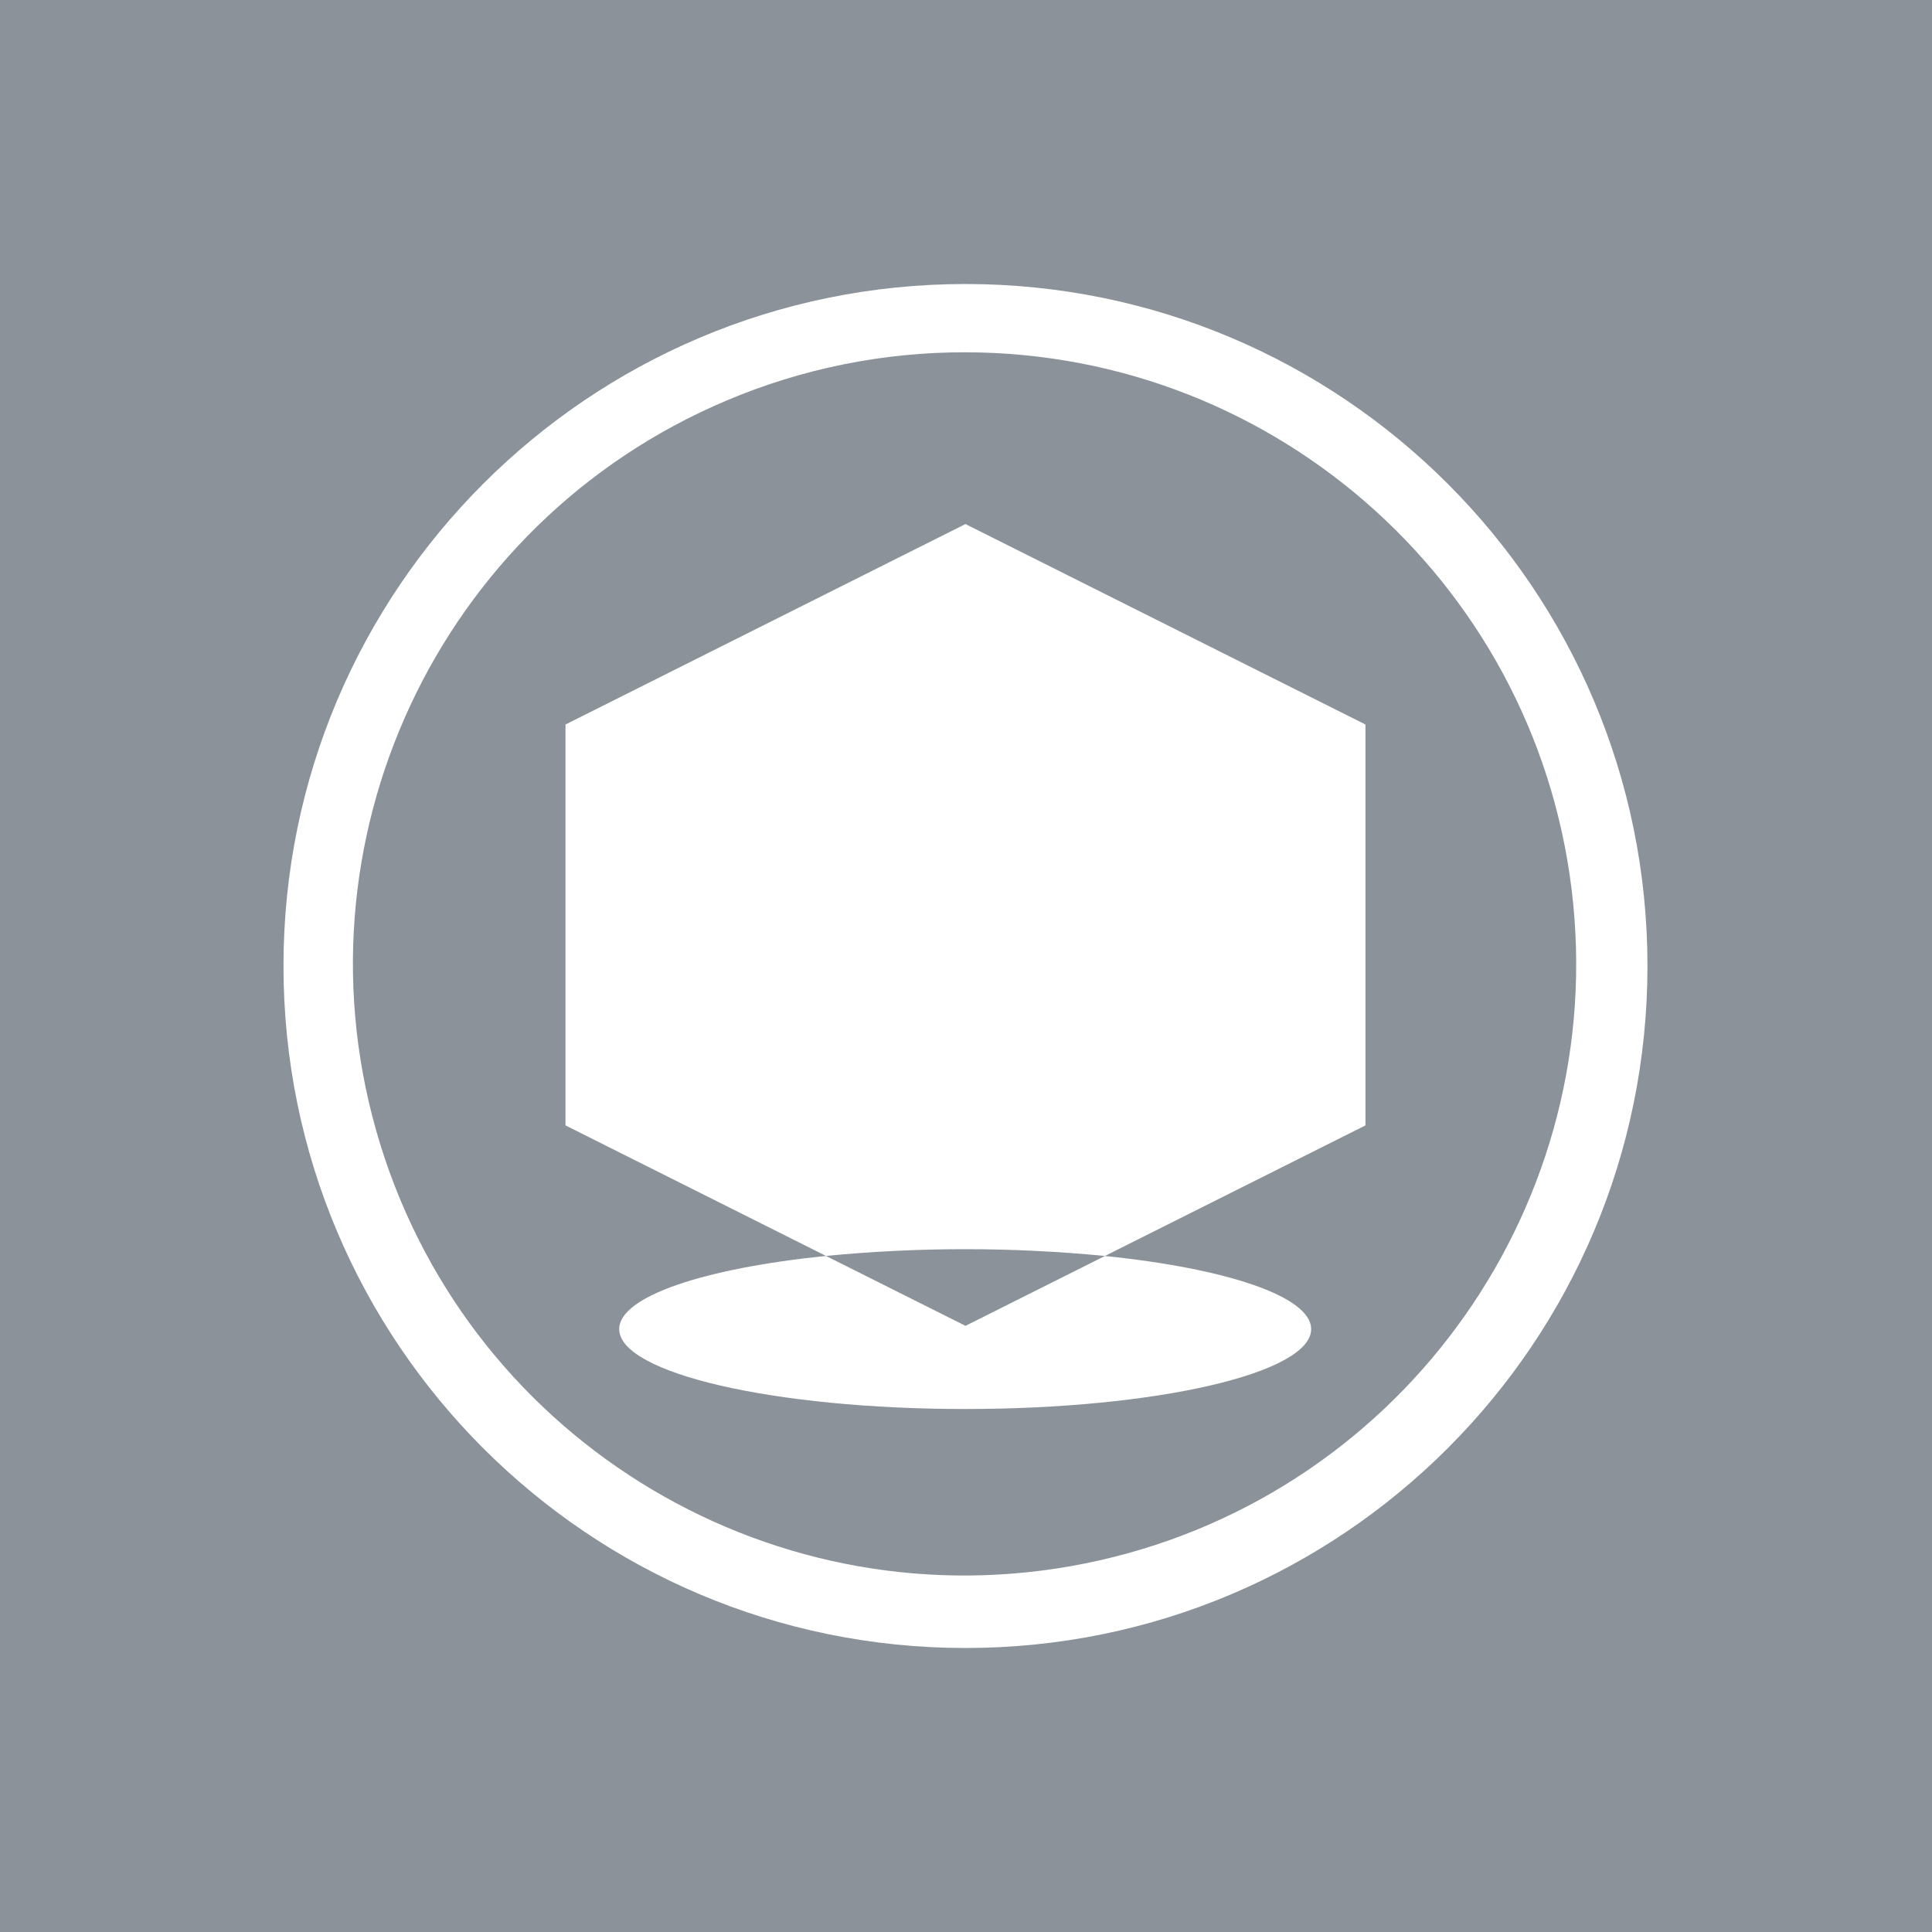
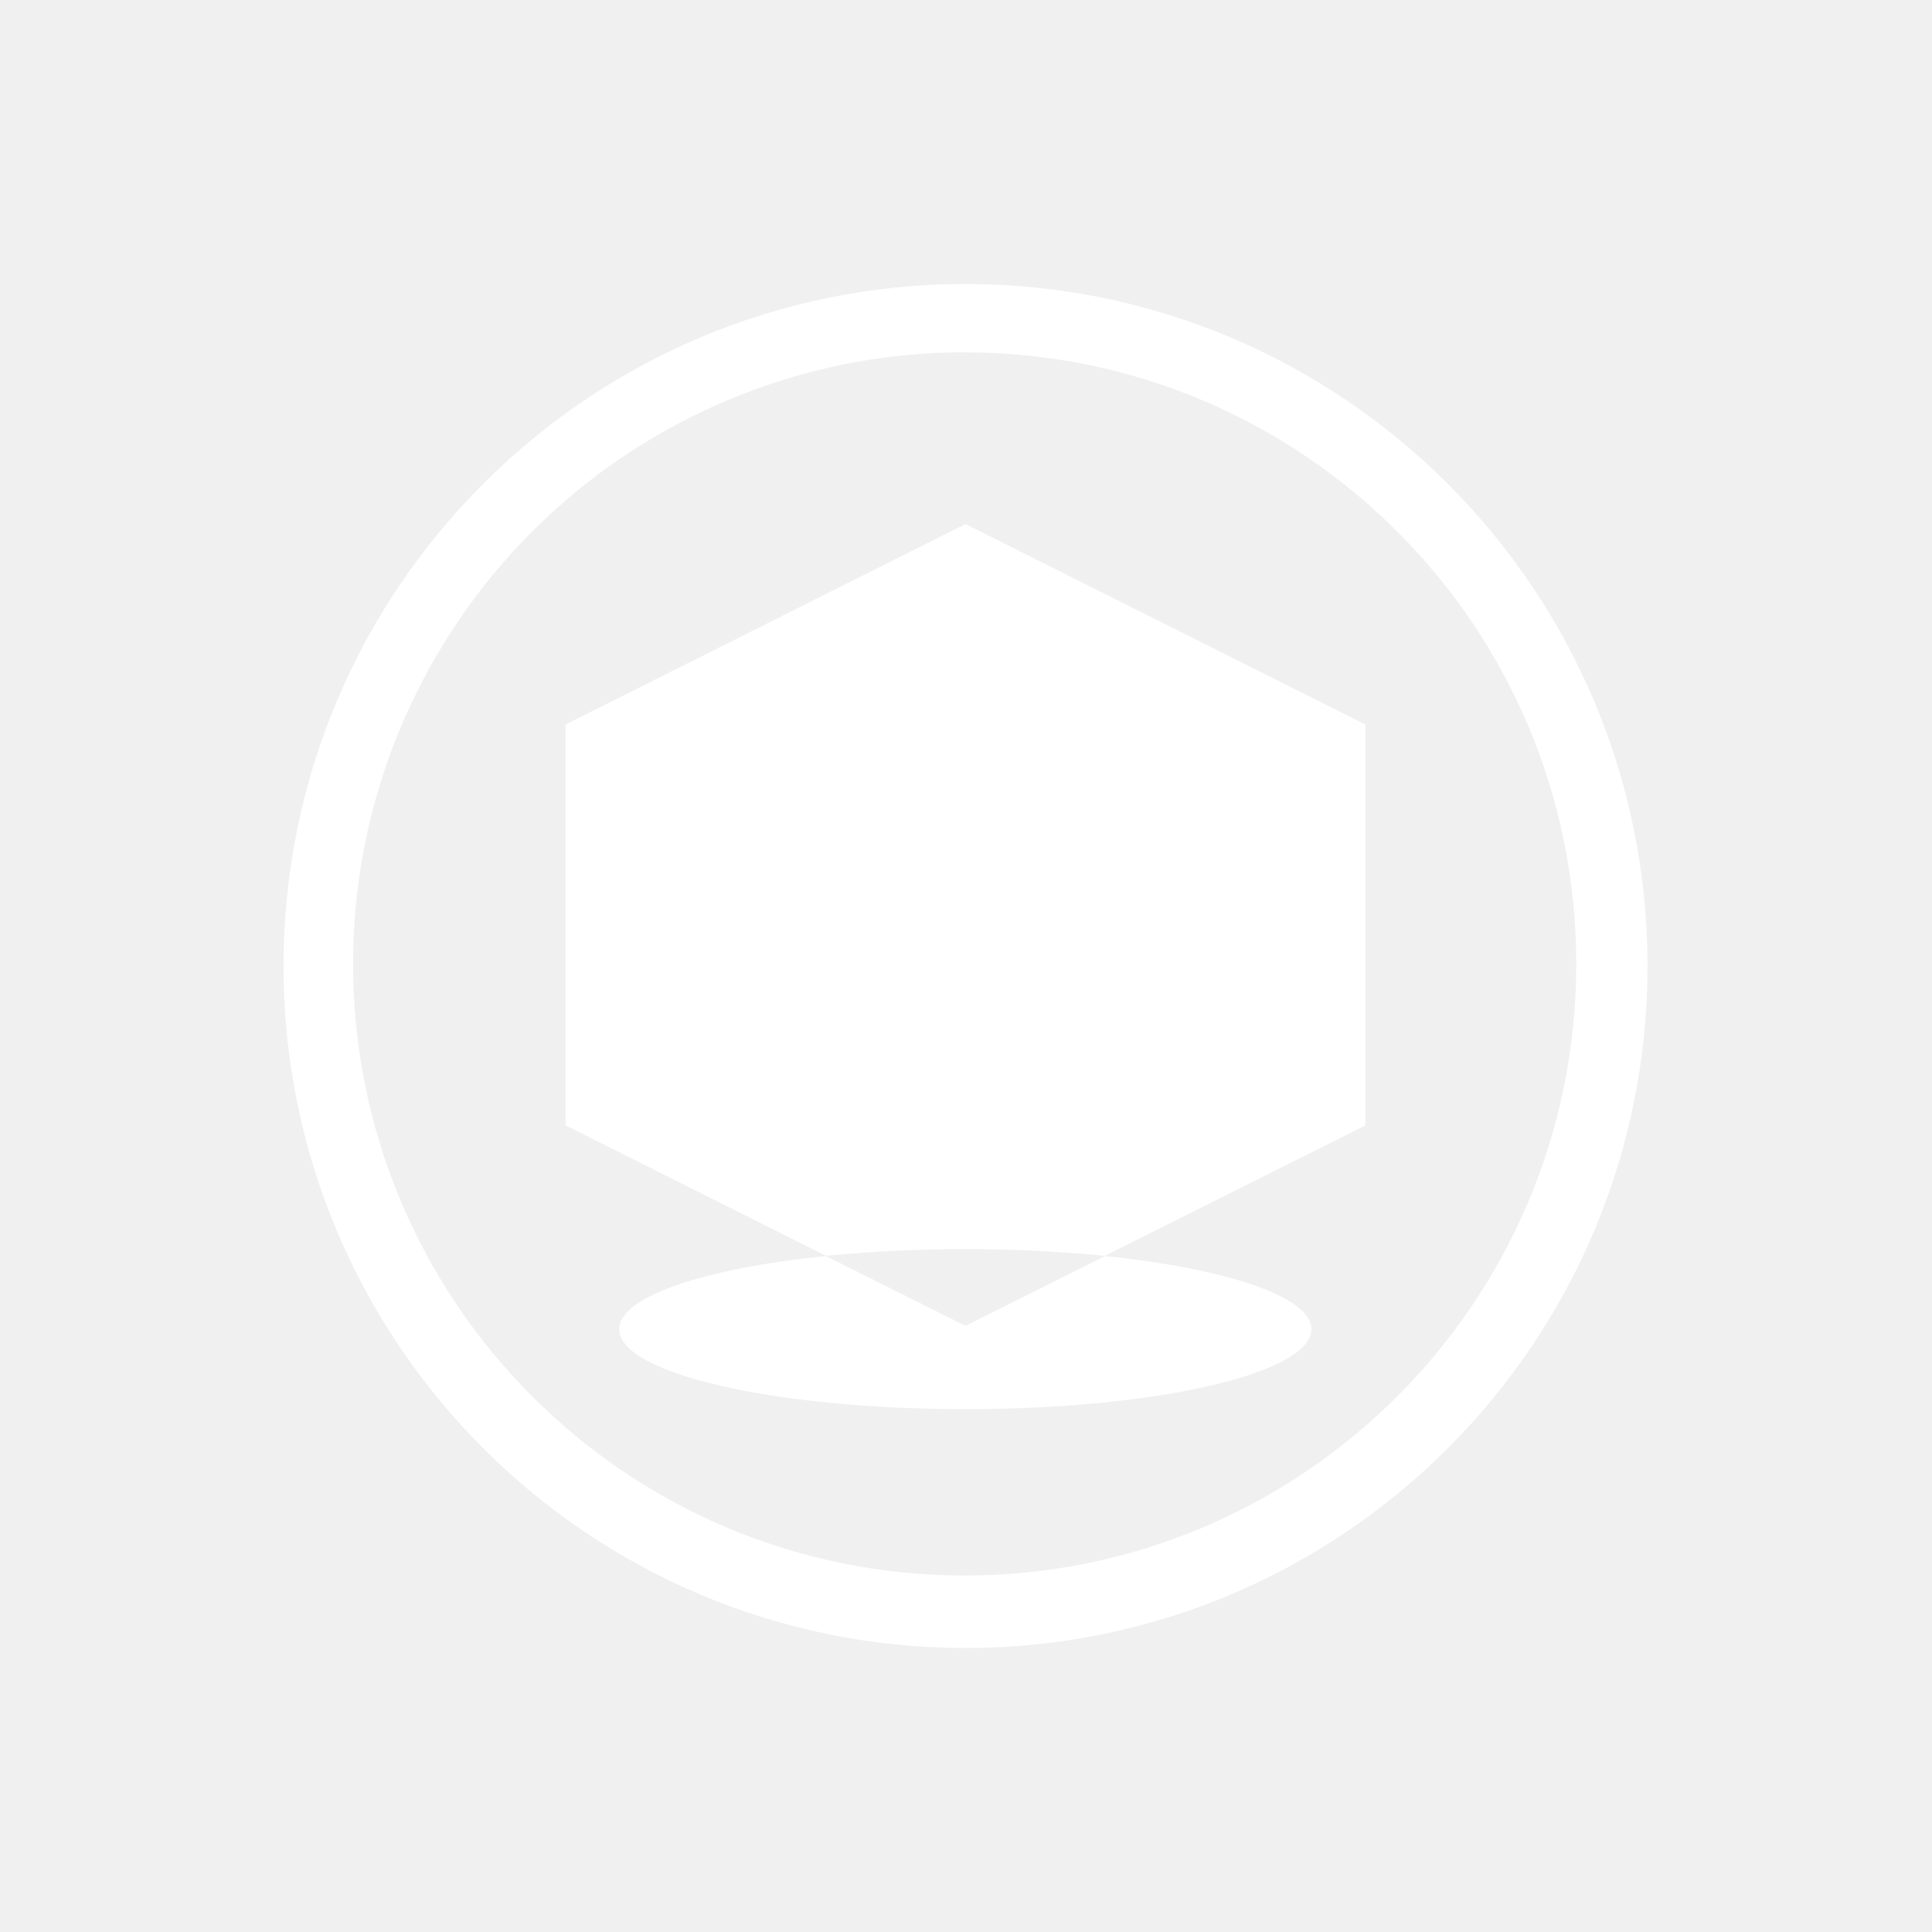
- <svg xmlns="http://www.w3.org/2000/svg" viewBox="0 0 800 800">
-   <defs>
-     <style>.cls-1{fill:#8b9299;}.cls-2{fill:#fff;}</style>
-   </defs>
-   <g id="_1._GlayWorld" data-name="1. GlayWorld">
-     <rect class="cls-1" x="-43.863" y="-30.774" width="876.088" height="876.088" />
-   </g>
-   <g id="_11._SilverWorld_third_winter_remaster_" data-name="11. SilverWorld &lt;third winter remaster&gt;">
-     <path class="cls-2" d="M399.782,145.878a253.238,253.238,0,1,1-98.907,19.959,252.506,252.506,0,0,1,98.907-19.959m0-28.275c-155.963,0-282.4,126.433-282.4,282.4s126.434,282.4,282.4,282.4,282.4-126.433,282.4-282.4-126.433-282.4-282.4-282.4Z" />
-     <path class="cls-2" d="M342.012,520.054c-50.412,5.124-85.616,16.759-85.616,30.3,0,18.272,64.141,33.085,143.262,33.085s143.262-14.813,143.262-33.085c0-13.518-35.108-25.14-85.411-30.274L399.782,549Z" />
-     <path class="cls-2" d="M565.406,300,399.782,217,234.157,300V466l107.855,54.05a596.817,596.817,0,0,1,115.5.021L565.406,466Z" />
+ <svg xmlns="http://www.w3.org/2000/svg" version="1.1" id="レイヤー_1" x="0px" y="0px" viewBox="0 0 800 800" style="enable-background:new 0 0 800 800; fill:#FFFFFF;" xml:space="preserve">
+   <g id="_11._SilverWorld_third_winter_remaster_">
+     <path class="st0" d="M399.8,145.9c139.9,0.2,253.1,113.7,252.9,253.6c-0.2,139.9-113.7,253.1-253.6,252.9   C259.2,652.2,146,538.6,146.2,398.8c0.1-101.6,61.1-193.4,154.7-232.9C332.2,152.6,365.8,145.8,399.8,145.9 M399.8,117.6   c-156,0-282.4,126.4-282.4,282.4s126.4,282.4,282.4,282.4S682.2,556,682.2,400S555.7,117.6,399.8,117.6L399.8,117.6z" />
+     <path class="st0" d="M342,520.1c-50.4,5.1-85.6,16.8-85.6,30.3c0,18.3,64.1,33.1,143.3,33.1s143.3-14.8,143.3-33.1   c0-13.5-35.1-25.1-85.4-30.3L399.8,549L342,520.1z" />
+     <path class="st0" d="M565.4,300l-165.6-83l-165.6,83v166L342,520c38.4-3.7,77.1-3.7,115.5,0L565.4,466V300z" />
  </g>
</svg>
